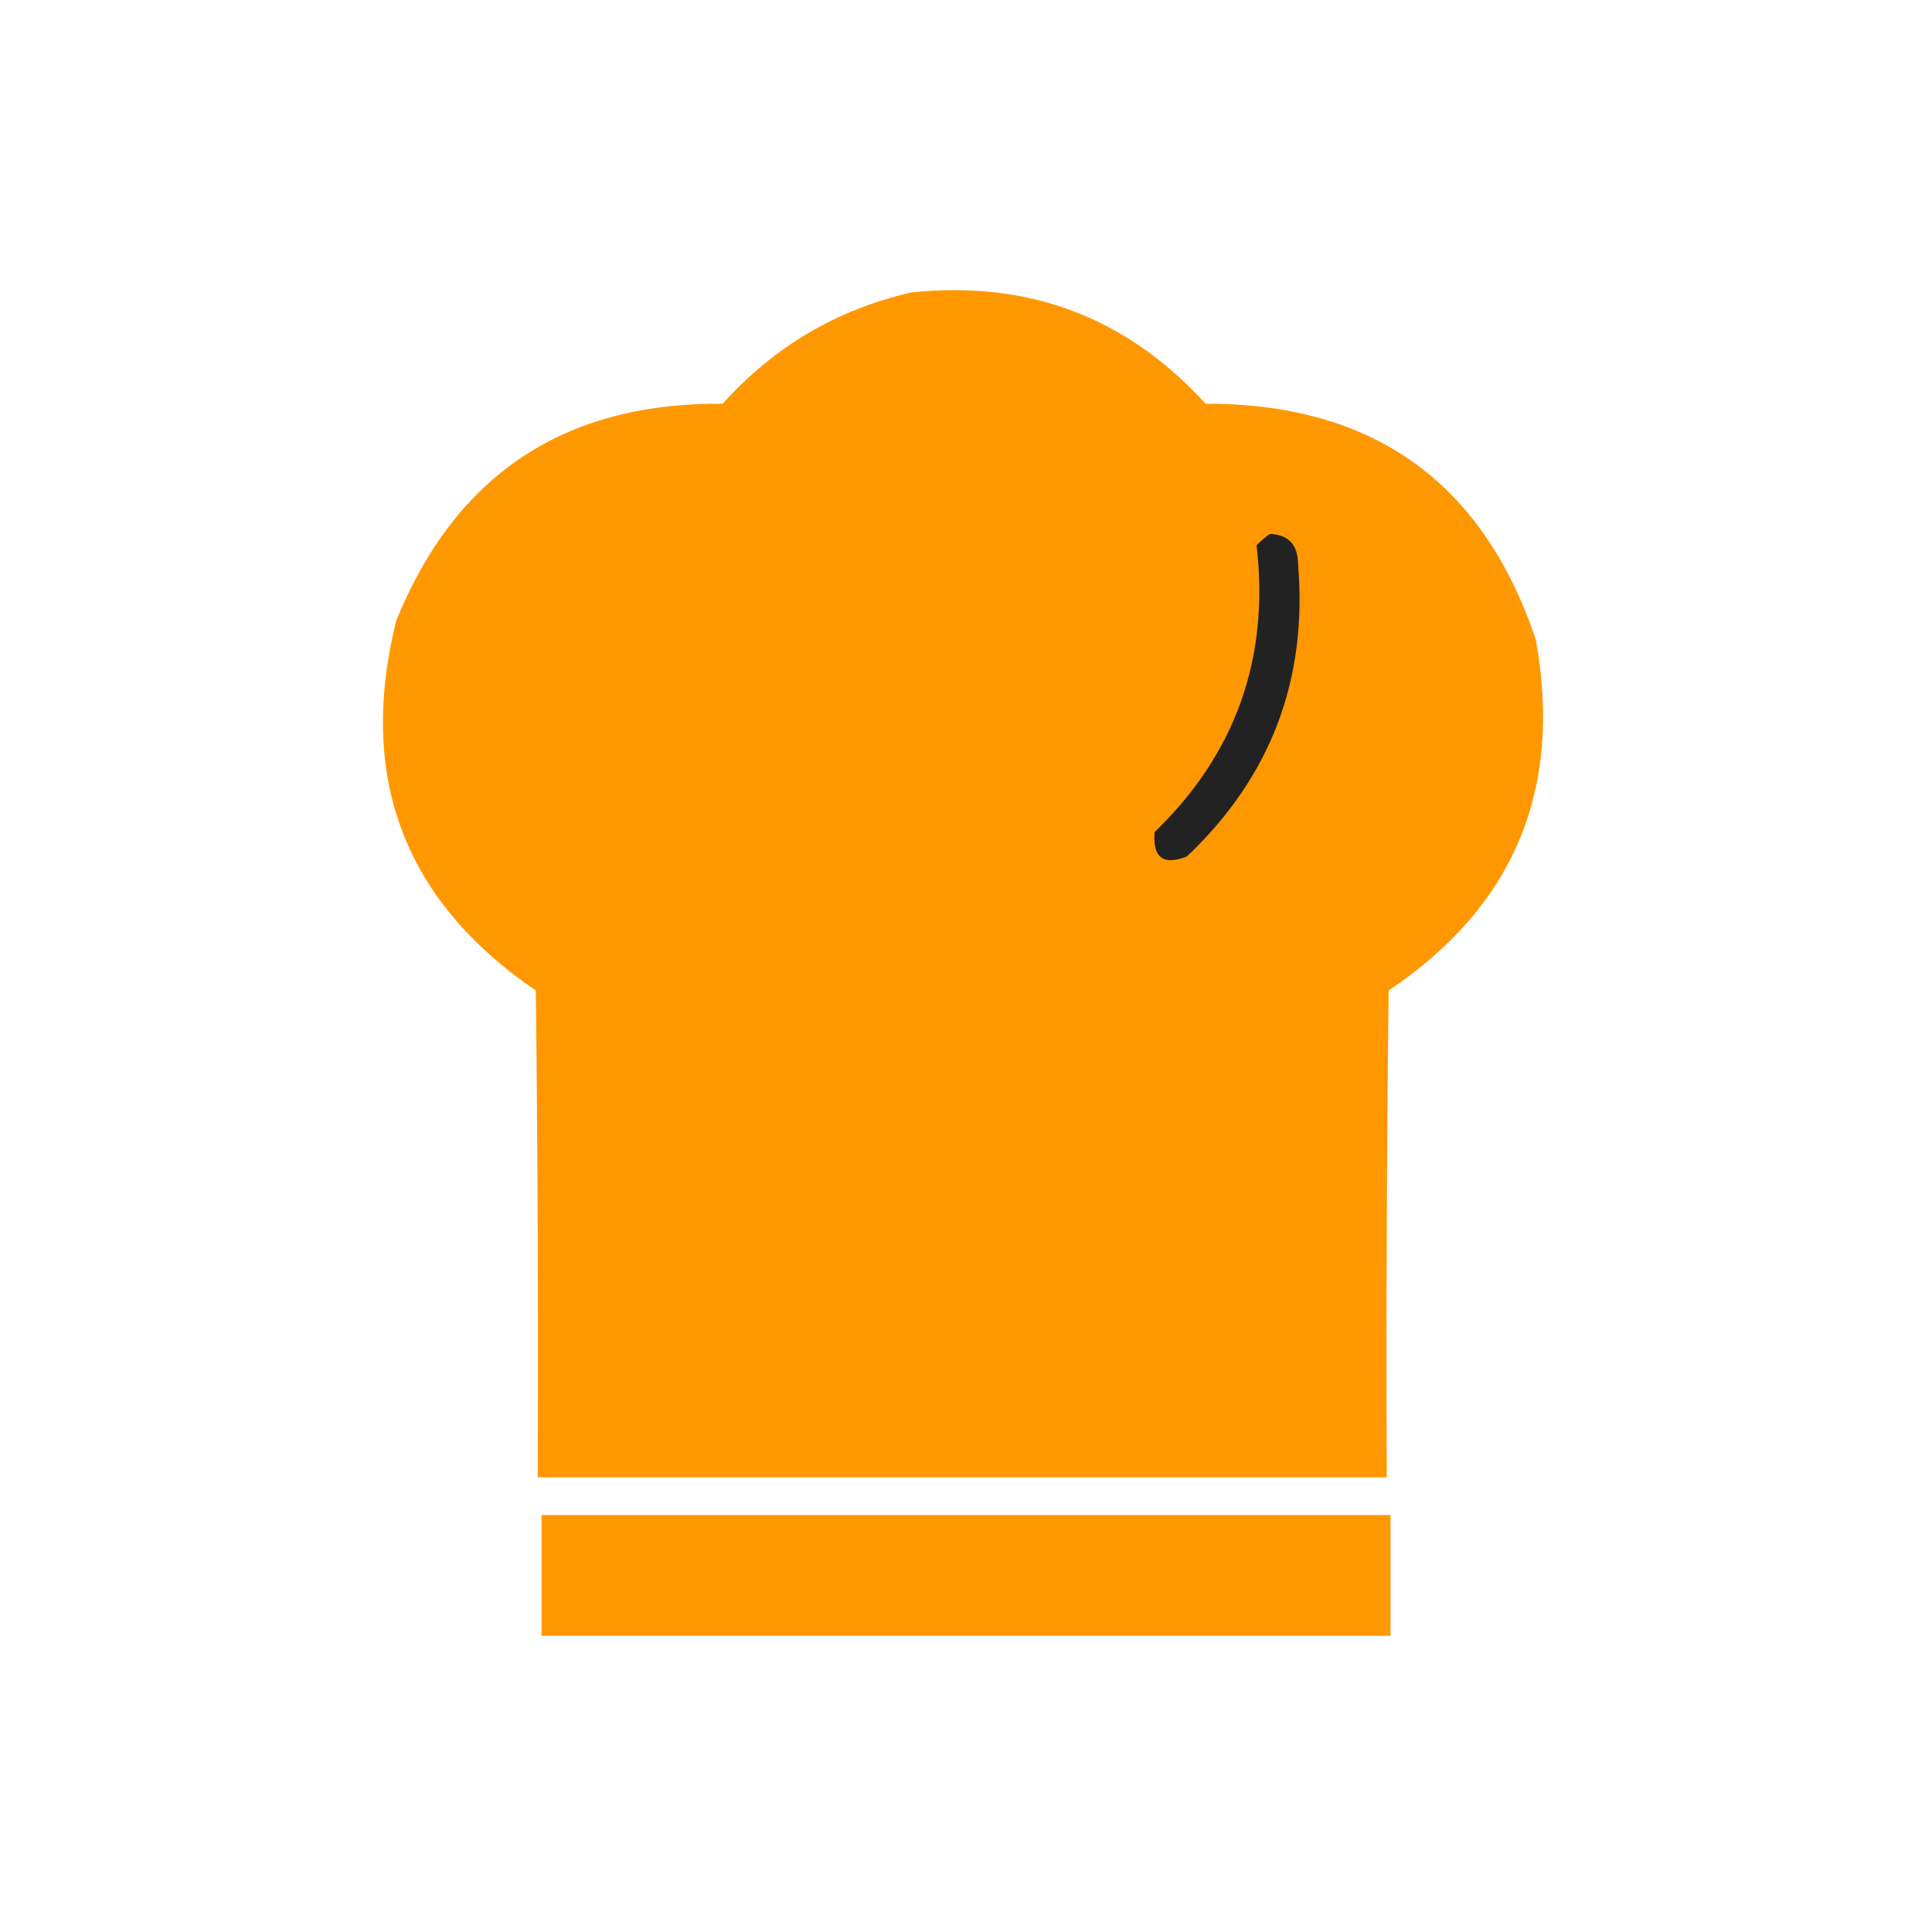
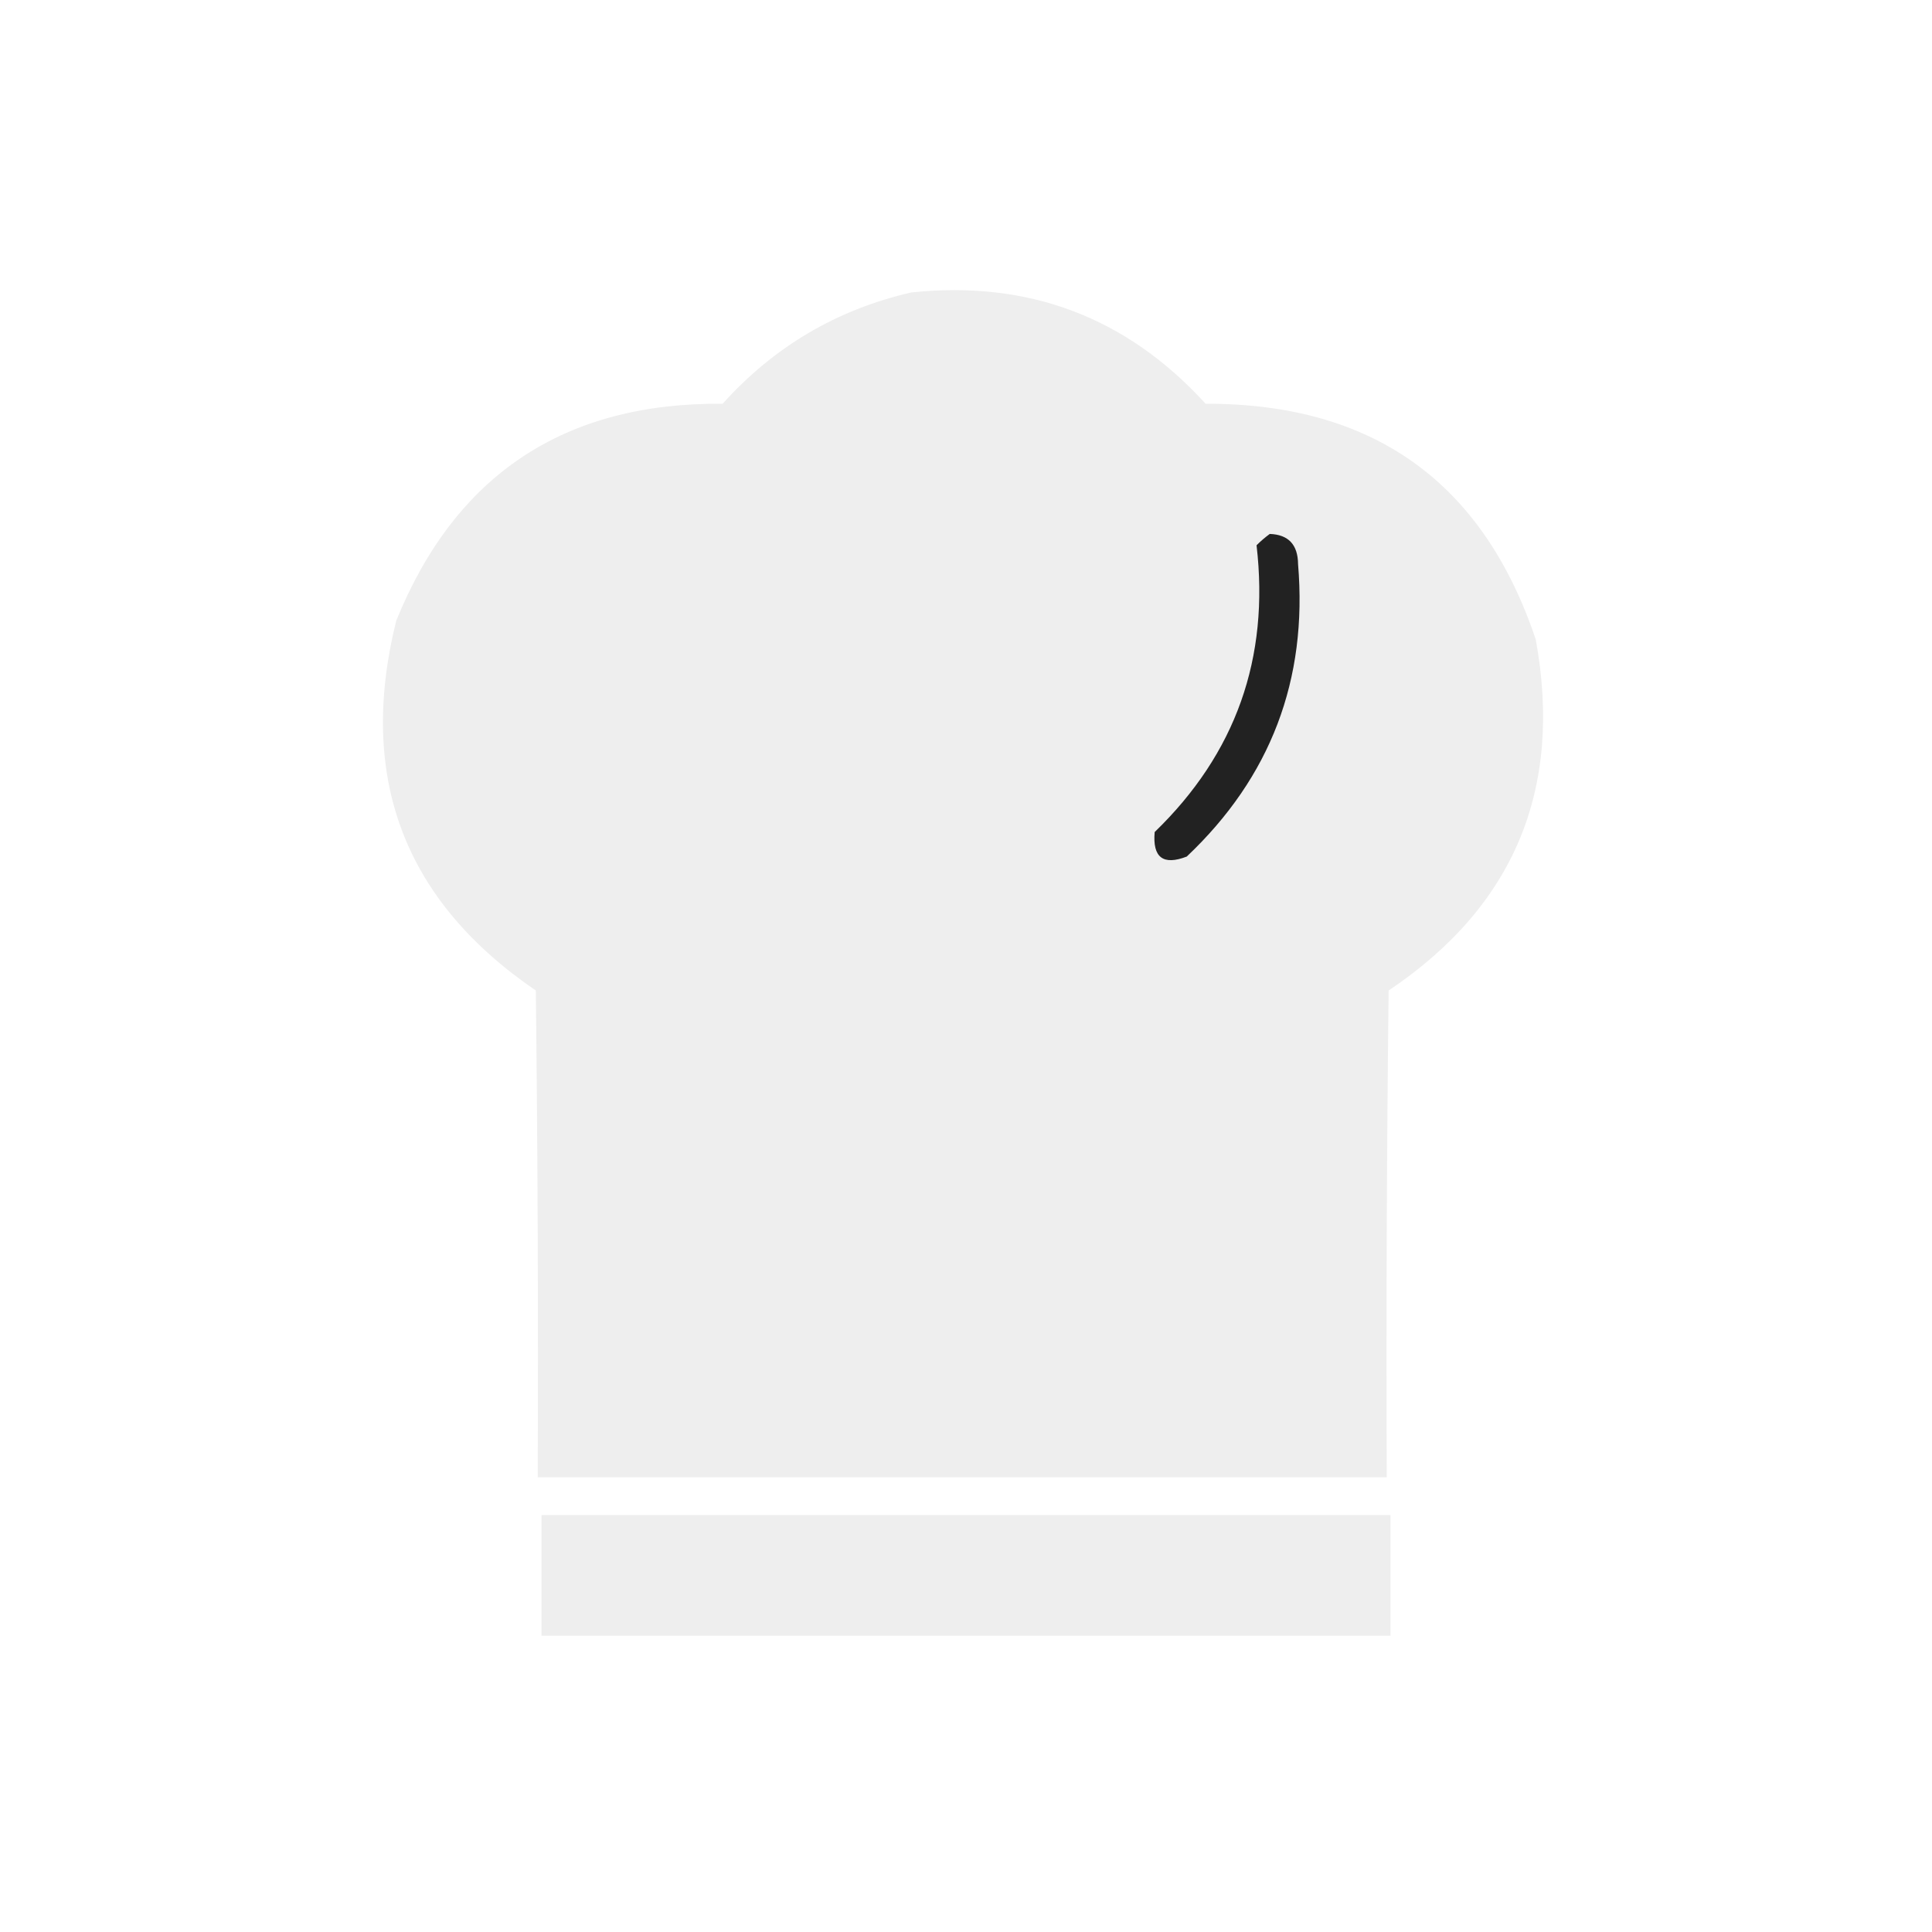
<svg xmlns="http://www.w3.org/2000/svg" version="1.1" width="512px" height="512px" style="shape-rendering:geometricPrecision; text-rendering:geometricPrecision; image-rendering:optimizeQuality; fill-rule:evenodd; clip-rule:evenodd">
  <g>
    <path style="opacity:0.997" fill="transparent" d="M 232.5,-0.5 C 247.833,-0.5 263.167,-0.5 278.5,-0.5C 368.144,10.388 435.644,54.721 481,132.5C 497.695,163.971 507.861,197.304 511.5,232.5C 511.5,247.833 511.5,263.167 511.5,278.5C 500.612,368.144 456.279,435.644 378.5,481C 347.029,497.695 313.696,507.861 278.5,511.5C 263.167,511.5 247.833,511.5 232.5,511.5C 142.856,500.612 75.356,456.279 30,378.5C 13.305,347.029 3.139,313.696 -0.5,278.5C -0.5,263.167 -0.5,247.833 -0.5,232.5C 10.387,142.857 54.721,75.357 132.5,30C 163.971,13.305 197.304,3.139 232.5,-0.5 Z" />
  </g>
  <g>
-     <path style="opacity:1" fill="#FF9800" d="M 241.5,77.5 C 272.592,74.225 298.592,84.059 319.5,107C 363.808,106.884 392.974,127.717 407,169.5C 414.223,209.204 401.223,240.204 368,262.5C 367.5,305.499 367.333,348.499 367.5,391.5C 292.5,391.5 217.5,391.5 142.5,391.5C 142.667,348.499 142.5,305.499 142,262.5C 107.038,238.641 94.705,205.974 105,164.5C 120.721,125.804 149.554,106.637 191.5,107C 205.109,91.871 221.776,82.038 241.5,77.5 Z" />
+     <path style="opacity:1" fill="#eee" d="M 241.5,77.5 C 272.592,74.225 298.592,84.059 319.5,107C 363.808,106.884 392.974,127.717 407,169.5C 414.223,209.204 401.223,240.204 368,262.5C 367.5,305.499 367.333,348.499 367.5,391.5C 292.5,391.5 217.5,391.5 142.5,391.5C 142.667,348.499 142.5,305.499 142,262.5C 107.038,238.641 94.705,205.974 105,164.5C 120.721,125.804 149.554,106.637 191.5,107C 205.109,91.871 221.776,82.038 241.5,77.5 Z" />
  </g>
  <g>
    <path style="opacity:1" fill="#222" d="M 336.5,141.5 C 341.452,141.675 343.952,144.342 344,149.5C 346.57,180.131 336.737,205.965 314.5,227C 308.24,229.412 305.407,227.245 306,220.5C 327.481,199.729 336.481,174.396 333,144.5C 334.145,143.364 335.312,142.364 336.5,141.5 Z" />
  </g>
  <g>
-     <path style="opacity:1" fill="#FF9800" d="M 143.5,401.5 C 218.5,401.5 293.5,401.5 368.5,401.5C 368.5,412.167 368.5,422.833 368.5,433.5C 293.5,433.5 218.5,433.5 143.5,433.5C 143.5,422.833 143.5,412.167 143.5,401.5 Z" />
+     <path style="opacity:1" fill="#eee" d="M 143.5,401.5 C 218.5,401.5 293.5,401.5 368.5,401.5C 368.5,412.167 368.5,422.833 368.5,433.5C 293.5,433.5 218.5,433.5 143.5,433.5C 143.5,422.833 143.5,412.167 143.5,401.5 Z" />
  </g>
</svg>
